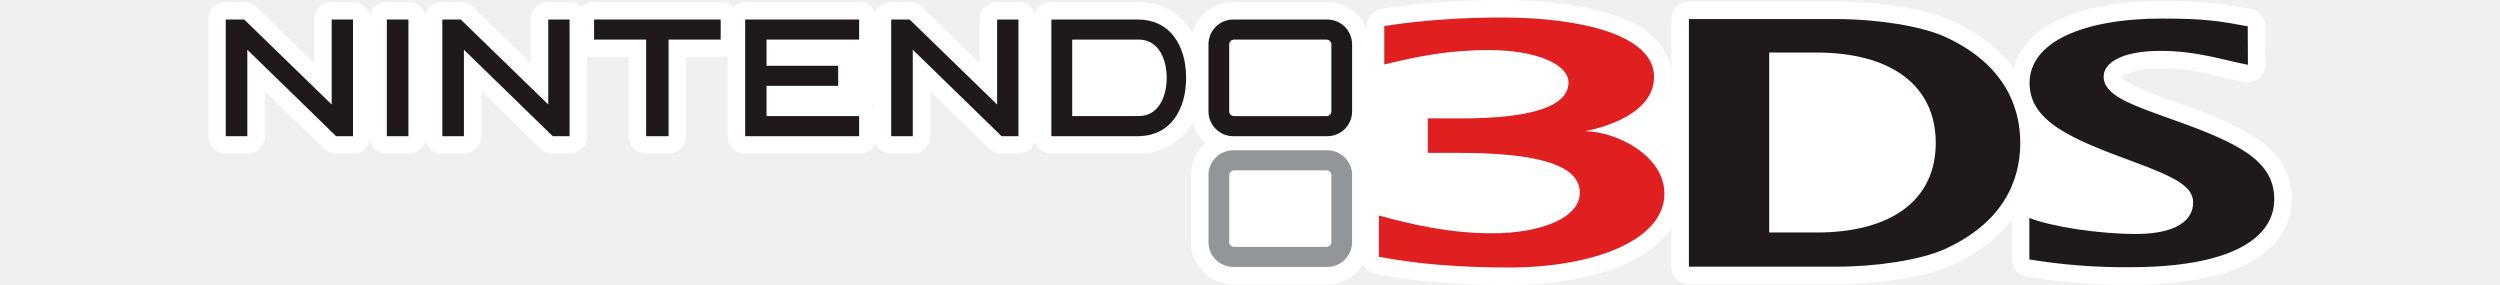
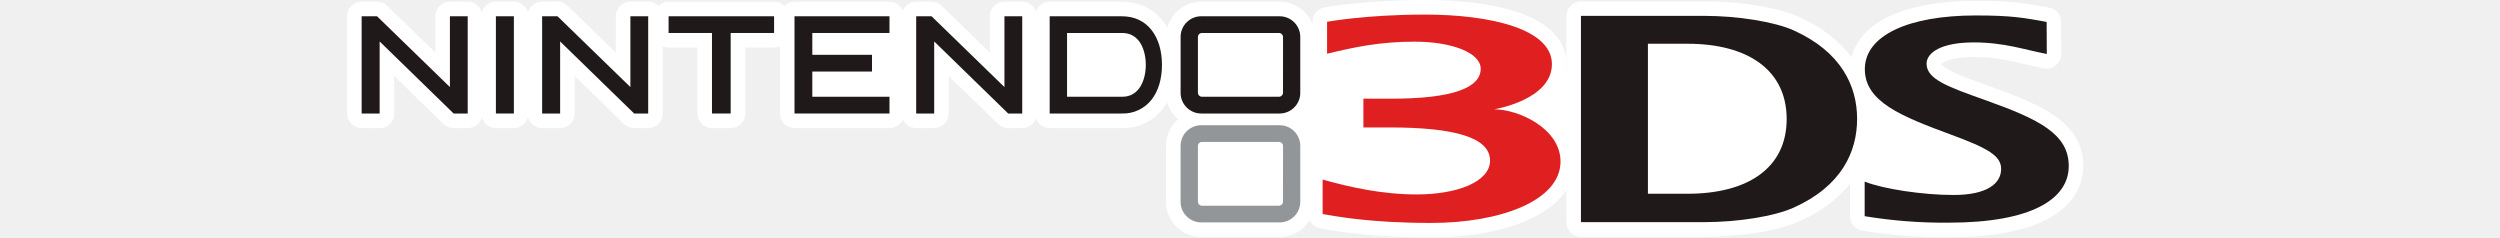
- <svg xmlns="http://www.w3.org/2000/svg" id="Capa_1" data-name="Capa 1" viewBox="0 0 1000 114">
+ <svg xmlns="http://www.w3.org/2000/svg" id="Capa_1" data-name="Capa 1" viewBox="0 0 1200 114">
  <g id="Layer_2" data-name="Layer 2">
-     <rect x="428.884" y="18.543" width="37.799" height="27.897" fill="#fff" />
-     <rect x="493.619" y="15.844" width="35.763" height="25.699" fill="#fff" />
-     <rect x="493.619" y="71.043" width="36.993" height="27.7" fill="#fff" />
-     <rect x="537.883" y="21.026" width="94" height="71.971" fill="#fff" />
-     <rect x="699.883" y="21.026" width="77.5" height="73.517" fill="#fff" />
-     <rect x="811.744" y="54.476" width="26.353" height="26.353" fill="#fff" />
-     <rect x="802.383" y="49.043" width="43.5" height="34.391" fill="#fff" />
-     <rect x="819.383" y="60.106" width="65" height="32.892" fill="#fff" />
-     <rect x="635.383" y="34.543" width="44.5" height="33.59" fill="#fff" />
-     <rect x="320.86" y="15.844" width="40.022" height="25.699" fill="#fff" />
+     <rect x="512.18" y="18.54" width="37.8" height="27.9" fill="#fff" />
+     <rect x="576.91" y="15.84" width="35.76" height="25.7" fill="#fff" />
+     <rect x="576.91" y="71.04" width="36.99" height="27.7" fill="#fff" />
+     <rect x="621.18" y="21.03" width="94" height="71.97" fill="#fff" />
+     <rect x="783.18" y="21.03" width="77.5" height="73.52" fill="#fff" />
+     <rect x="895.04" y="54.48" width="26.35" height="26.35" fill="#fff" />
+     <rect x="885.68" y="49.04" width="43.5" height="34.39" fill="#fff" />
+     <rect x="902.68" y="60.11" width="65" height="32.89" fill="#fff" />
+     <rect x="718.68" y="34.54" width="44.5" height="33.59" fill="#fff" />
+     <rect x="404.15" y="15.84" width="40.02" height="25.7" fill="#fff" />
+     <rect x="428.45" y="38.15" width="6.17" height="8.94" fill="#fff" />
  </g>
-   <path d="M493.278,110.263A13.4,13.4,0,0,1,479.895,96.877V70.003a13.405,13.405,0,0,1,13.383-13.397h37.668a13.411,13.411,0,0,1,13.394,13.397V96.877a13.405,13.405,0,0,1-13.394,13.386Z" fill="#fff" />
-   <path d="M530.946,60.106A9.922,9.922,0,0,1,540.84,70.003V96.877a9.918,9.918,0,0,1-9.894,9.886H493.278a9.908,9.908,0,0,1-9.883-9.886V70.003a9.913,9.913,0,0,1,9.883-9.897h37.668m0-7H493.278a16.909,16.909,0,0,0-16.883,16.897V96.877A16.904,16.904,0,0,0,493.278,113.764h37.668A16.909,16.909,0,0,0,547.84,96.877V70.003a16.915,16.915,0,0,0-16.894-16.897Z" fill="#fff" />
-   <path d="M603.683,110.5c-28.212,0-44.413-2.861-51.331-4.083l-1.377-.242a3.5,3.5,0,0,1-2.907-3.449V86.193a3.5,3.5,0,0,1,4.436-3.373c11.743,3.259,27.387,7,44.267,7,18.049,0,31.66-5.471,31.66-12.726,0-8.137-15.496-12.438-44.813-12.438H571.135a3.5,3.5,0,0,1-3.5-3.5v-13.793a3.5,3.5,0,0,1,3.5-3.5h13.438c24.99,0,39.323-3.963,39.323-10.874,0-3.965-9.813-9.458-28.239-9.458-16.368,0-28.308,2.565-41.123,5.664a3.499,3.499,0,0,1-4.322-3.402V10.464a3.499,3.499,0,0,1,2.86-3.441c.774-.144,19.28-3.522,47.624-3.522,40.345,0,64.431,10.196,64.431,27.273,0,11.036-8.945,17.489-17.18,21.092,11.082,4.374,21.312,13.47,21.312,25.646,0,10.383-7.149,19.029-20.677,25.001C636.917,107.664,620.971,110.5,603.683,110.5Z" fill="#fff" />
-   <path d="M600.695,7c31.409,0,60.93,6.902,60.93,23.774,0,17.26-27.724,21.701-27.724,21.701,11.847,0,31.856,9.258,31.856,25.037C665.757,96.326,636.875,107,603.683,107c-29.964,0-46.052-3.231-52.115-4.273V86.192c12.624,3.504,28.189,7.127,45.202,7.127,19.511,0,35.16-6.132,35.16-16.226,0-11.306-17.514-15.939-48.314-15.939H571.134v-13.793h13.437c29.238,0,42.824-5.225,42.824-14.374,0-7.588-13.739-12.958-31.739-12.958-16.774,0-29.078,2.65-41.945,5.762V10.464S572.347,7,600.695,7m0-7c-28.664,0-47.477,3.435-48.264,3.582a7,7,0,0,0-5.721,6.882V25.792a7,7,0,0,0,8.645,6.804c12.593-3.045,24.317-5.566,40.3-5.566,15.421,0,23.669,4.216,24.728,6.099-.312,2.027-7.261,7.232-35.813,7.232H571.134a7,7,0,0,0-7,7v13.793a7,7,0,0,0,7,7h12.482c15.065,0,26.376,1.148,33.619,3.411,3.51,1.097,7.695,2.947,7.695,5.528,0,3.852-10.713,9.226-28.16,9.226-16.459,0-31.802-3.673-43.33-6.872a7,7,0,0,0-8.872,6.745v16.534a7,7,0,0,0,5.814,6.899q.61.105,1.361.238C558.752,111.102,575.164,114,603.683,114c17.764,0,34.211-2.942,46.311-8.285,14.679-6.481,22.762-16.498,22.762-28.203,0-9.418-5.194-18.039-14.624-24.275q-1.185-.783-2.437-1.5C666.242,45.103,668.626,36.864,668.626,30.774c0-7.707-4.066-18.273-23.438-24.843C630.733,1.029,613.015,0,600.695,0Z" fill="#fff" />
-   <path d="M134.449,57.978a3.501,3.501,0,0,1-2.442-.992L102.438,28.192V54.478a3.5,3.5,0,0,1-3.5,3.5H90.293a3.5,3.5,0,0,1-3.5-3.5V7.805a3.5,3.5,0,0,1,3.5-3.5h7.381a3.5,3.5,0,0,1,2.438.989l29.058,28.226V7.805a3.5,3.5,0,0,1,3.5-3.5h8.532a3.5,3.5,0,0,1,3.5,3.5V54.478a3.5,3.5,0,0,1-3.5,3.5Z" fill="#fff" />
-   <path d="M141.203,7.805V54.478h-6.753L98.938,19.899V54.478H90.293V7.805h7.381l34.996,33.994V7.805h8.532m0-7h-8.532a7,7,0,0,0-7,7V25.241L102.552,2.784A7,7,0,0,0,97.674.805H90.293a7,7,0,0,0-7,7V54.478a7,7,0,0,0,7,7h8.645a7,7,0,0,0,7-7V36.485l23.628,23.007a7,7,0,0,0,4.883,1.985h6.753a7,7,0,0,0,7-7V7.805a7,7,0,0,0-7-7Z" fill="#fff" />
-   <path d="M221.087,57.978a3.499,3.499,0,0,1-2.441-.992L189.068,28.191V54.478a3.5,3.5,0,0,1-3.5,3.5h-8.641a3.5,3.5,0,0,1-3.5-3.5V7.805a3.5,3.5,0,0,1,3.5-3.5h7.374a3.5,3.5,0,0,1,2.438.989l29.058,28.226V7.805a3.5,3.5,0,0,1,3.5-3.5h8.539a3.5,3.5,0,0,1,3.5,3.5V54.478a3.5,3.5,0,0,1-3.5,3.5Z" fill="#fff" />
-   <path d="M227.836,7.805V54.478h-6.749L185.568,19.899V54.478h-8.641V7.805h7.374L219.297,41.799V7.805H227.836m0-7H219.297a7,7,0,0,0-7,7V25.241L189.178,2.784A7,7,0,0,0,184.3.805h-7.374a7,7,0,0,0-7,7V54.478a7,7,0,0,0,7,7h8.641a7,7,0,0,0,7-7V36.483L216.204,59.493a7,7,0,0,0,4.883,1.984H227.836a7,7,0,0,0,7-7V7.805a7,7,0,0,0-7-7Z" fill="#fff" />
-   <path d="M400.635,57.978a3.499,3.499,0,0,1-2.441-.992L368.613,28.191V54.478a3.5,3.5,0,0,1-3.5,3.5h-8.637a3.5,3.5,0,0,1-3.5-3.5V7.805a3.5,3.5,0,0,1,3.5-3.5h7.374a3.5,3.5,0,0,1,2.439.99l29.054,28.225V7.805a3.5,3.5,0,0,1,3.5-3.5h8.54a3.5,3.5,0,0,1,3.5,3.5V54.478a3.5,3.5,0,0,1-3.5,3.5Z" fill="#fff" />
-   <path d="M407.381,7.805V54.478h-6.746L365.113,19.899V54.478h-8.637V7.805H363.849l34.993,33.994V7.805H407.381m0-7h-8.539a7,7,0,0,0-7,7V25.24l-23.115-22.455A7,7,0,0,0,363.849.805h-7.374a7,7,0,0,0-7,7V54.478a7,7,0,0,0,7,7h8.637a7,7,0,0,0,7-7V36.482l23.64,23.012a7,7,0,0,0,4.883,1.984H407.381a7,7,0,0,0,7-7V7.805a7,7,0,0,0-7-7Z" fill="#fff" />
-   <rect x="151.233" y="4.307" width="15.637" height="53.669" rx="3.5" fill="#fff" />
-   <path d="M163.371,7.807V54.476h-8.637V7.807h8.637m0-7h-8.637a7,7,0,0,0-7,7V54.476a7,7,0,0,0,7,7h8.637a7,7,0,0,0,7-7V7.807a7,7,0,0,0-7-7Z" fill="#fff" />
-   <path d="M258.452,57.976a3.5,3.5,0,0,1-3.5-3.5V19.334H237.626a3.5,3.5,0,0,1-3.5-3.5V7.807a3.5,3.5,0,0,1,3.5-3.5h50.641a3.5,3.5,0,0,1,3.5,3.5v8.027a3.5,3.5,0,0,1-3.5,3.5H270.927v35.142a3.5,3.5,0,0,1-3.5,3.5Z" fill="#fff" />
-   <path d="M288.267,7.807v8.027h-20.84v38.641h-8.975V15.834H237.626V7.807h50.641m0-7H237.626a7,7,0,0,0-7,7v8.027a7,7,0,0,0,7,7h13.826V54.476a7,7,0,0,0,7,7h8.975a7,7,0,0,0,7-7V22.834h13.84a7,7,0,0,0,7-7V7.807a7,7,0,0,0-7-7Z" fill="#fff" />
-   <path d="M298.067,57.976a3.5,3.5,0,0,1-3.5-3.5V7.807a3.5,3.5,0,0,1,3.5-3.5h45.587a3.5,3.5,0,0,1,3.5,3.5v8.027a3.5,3.5,0,0,1-3.5,3.5H310.117v3.475h25.15a3.5,3.5,0,0,1,3.5,3.5v8.027a3.5,3.5,0,0,1-3.5,3.5H310.117v5.101h33.537a3.5,3.5,0,0,1,3.5,3.5v8.039a3.5,3.5,0,0,1-3.5,3.5Z" fill="#fff" />
-   <path d="M343.654,7.807v8.027H306.617V26.309h28.65v8.027H306.617V46.437h37.037v8.038H298.067V7.807h45.587m0-7H298.067a7,7,0,0,0-7,7V54.476a7,7,0,0,0,7,7h45.587a7,7,0,0,0,7-7V46.437a7,7,0,0,0-7-7h-3.593a6.981,6.981,0,0,0,2.206-5.101V26.309a6.968,6.968,0,0,0-.922-3.475h2.309a7,7,0,0,0,7-7V7.807a7,7,0,0,0-7-7Z" fill="#fff" />
-   <path d="M420.552,57.978a3.5,3.5,0,0,1-3.5-3.5V7.805a3.5,3.5,0,0,1,3.5-3.5h34.626A21.001,21.001,0,0,1,472.392,12.51c3.629,4.738,5.554,11.181,5.554,18.615,0,7.432-1.922,13.882-5.56,18.655-4.058,5.36-10.011,8.197-17.208,8.197Z" fill="#fff" />
-   <path d="M455.178,7.805c6.049,0,11.052,2.367,14.425,6.818,3.162,4.128,4.843,9.854,4.843,16.501,0,6.684-1.681,12.384-4.843,16.534-3.373,4.455-8.376,6.818-14.425,6.818H420.552V7.805h34.626m0-7H420.552a7,7,0,0,0-7,7V54.478a7,7,0,0,0,7,7h34.626A24.418,24.418,0,0,0,475.183,51.885c4.092-5.37,6.263-12.555,6.263-20.76,0-8.212-2.174-15.39-6.287-20.758A24.409,24.409,0,0,0,455.178.805Z" fill="#fff" />
-   <path d="M493.278,57.979a13.402,13.402,0,0,1-13.383-13.39V17.707A13.407,13.407,0,0,1,493.278,4.306h37.668a13.413,13.413,0,0,1,13.394,13.401V44.589a13.407,13.407,0,0,1-13.394,13.39Z" fill="#fff" />
-   <path d="M530.946,7.806A9.925,9.925,0,0,1,540.84,17.707V44.589a9.918,9.918,0,0,1-9.894,9.89H493.278a9.909,9.909,0,0,1-9.883-9.89V17.707A9.916,9.916,0,0,1,493.278,7.806h37.668m0-7H493.278A16.911,16.911,0,0,0,476.395,17.707V44.589a16.906,16.906,0,0,0,16.883,16.89h37.668a16.911,16.911,0,0,0,16.894-16.89V17.707A16.916,16.916,0,0,0,530.946.806Z" fill="#fff" />
-   <path d="M852.045,110.378a237.27,237.27,0,0,1-40.856-3.148,3.5,3.5,0,0,1-2.944-3.456V87.182A3.5,3.5,0,0,1,813.028,83.926c8.61,3.397,27.162,6.16,41.355,6.16,12.127,0,19.366-3.367,19.366-9.007,0-3.928-5.291-7.129-21.776-13.172C828.548,59.248,808.324,51.772,808.324,33.194c0-18.057,21.711-29.274,56.66-29.274,17.531,0,23.627,1.117,34.693,3.146a3.554,3.554,0,0,1,2.917,3.435l.076,15.398a3.501,3.501,0,0,1-4.154,3.456c-2.974-.565-5.89-1.249-8.709-1.909-7.531-1.764-15.318-3.588-25.724-3.588-13.929,0-19.119,4.126-19.119,6.728,0,4.961,10.184,8.589,25.6,14.081l.75.268c24.531,8.783,41.893,16.417,41.893,34.764,0,6.644-2.733,15.962-15.755,22.626C887.009,107.668,871.731,110.378,852.045,110.378Z" fill="#fff" />
-   <path d="M864.984,7.419c17.238,0,23.156,1.089,34.11,3.097l.076,15.398c-10.75-2.044-20.281-5.559-35.087-5.559-15.862,0-22.619,5.036-22.619,10.228,0,7.534,10.406,11.135,28.675,17.645,25.422,9.102,39.567,16.124,39.567,31.467,0,15.786-17.711,27.183-57.663,27.183a235.051,235.051,0,0,1-40.301-3.104V87.182c8.964,3.536,27.88,6.404,42.639,6.404,16.16,0,22.866-5.548,22.866-12.508,0-6.245-6.223-9.915-24.071-16.458-23.857-8.819-41.354-15.757-41.354-31.427,0-16.229,21.051-25.774,53.161-25.774m0-7c-16.952,0-31.347,2.587-41.63,7.481C811.405,13.587,804.824,22.57,804.824,33.194c0,21.016,22.308,29.262,45.926,37.993,12.944,4.745,19.499,8.071,19.499,9.892,0,3.294-6.376,5.508-15.866,5.508-13.591,0-31.941-2.709-40.07-5.916a7,7,0,0,0-9.569,6.512v16.592a7,7,0,0,0,5.889,6.911,240.509,240.509,0,0,0,41.412,3.193c20.247,0,36.061-2.84,47.003-8.44,11.388-5.829,17.66-14.971,17.66-25.743,0-20.592-19.16-29.089-44.208-38.057l-.761-.271c-8.575-3.055-15.349-5.468-19.607-7.817-2.308-1.273-3.354-2.266-3.605-2.762.868-.961,4.99-3.432,15.558-3.432,10.001,0,17.25,1.698,24.924,3.496,2.855.669,5.808,1.36,8.855,1.94a7,7,0,0,0,8.307-6.911l-.076-15.398a7,7,0,0,0-5.738-6.851C889.042,1.557,882.835.419,864.984.419Z" fill="#fff" />
-   <path d="M675.56,110.163a3.5,3.5,0,0,1-3.5-3.5V7.633a3.5,3.5,0,0,1,3.5-3.5h59.427c16.5,0,34.678,3,44.205,7.294,26.797,12.098,32.421,31.546,32.421,45.732,0,14.196-5.626,33.654-32.429,45.735-9.609,4.347-27.373,7.269-44.197,7.269Z" fill="#fff" />
-   <path d="M734.987,7.633c15.561,0,33.344,2.737,42.766,6.985,22.888,10.333,30.36,26.871,30.36,42.541,0,15.681-7.403,32.193-30.367,42.544-9.414,4.259-27.197,6.96-42.759,6.96H675.56V7.633h59.427m0-7H675.56a7,7,0,0,0-7,7v99.031a7,7,0,0,0,7,7h59.427c14.376,0,34.065-2.344,45.644-7.582,11.944-5.384,20.966-12.746,26.807-21.88a49.34,49.34,0,0,0,7.675-27.042c0-21.509-12.245-38.883-34.479-48.921C770.543,3.689,752.2.633,734.987.633Z" fill="#fff" />
-   <path d="M530.612,15.844h-36.993a1.924,1.924,0,0,0-1.935,1.917V44.52a1.929,1.929,0,0,0,1.935,1.921h36.993a1.939,1.939,0,0,0,1.939-1.921V17.761A1.934,1.934,0,0,0,530.612,15.844Z" fill="none" />
-   <path d="M455.424,15.833H428.884V46.436H455.424c8.303,0,11.259-8.242,11.259-15.311C466.683,24.085,463.728,15.833,455.424,15.833Z" fill="none" />
-   <path d="M530.612,68.133h-36.993a1.925,1.925,0,0,0-1.935,1.924V96.815a1.931,1.931,0,0,0,1.935,1.928h36.993a1.941,1.941,0,0,0,1.939-1.928V70.057A1.935,1.935,0,0,0,530.612,68.133Z" fill="none" />
-   <path d="M726.699,21.026H707.688V92.997h19.01c29.187,0,47.598-12.479,47.598-35.839C774.297,33.806,755.886,21.026,726.699,21.026Z" fill="none" />
-   <path d="M530.946,60.106H493.278a9.913,9.913,0,0,0-9.883,9.897V96.877a9.908,9.908,0,0,0,9.883,9.886h37.668A9.918,9.918,0,0,0,540.84,96.877V70.003A9.922,9.922,0,0,0,530.946,60.106Zm1.605,36.71a1.941,1.941,0,0,1-1.939,1.928h-36.993a1.931,1.931,0,0,1-1.935-1.928V70.057a1.925,1.925,0,0,1,1.935-1.924h36.993a1.935,1.935,0,0,1,1.939,1.924Z" fill="#939699" />
-   <path d="M633.902,52.474s27.724-4.44,27.724-21.701C661.626,13.902,632.105,7,600.695,7c-28.348,0-46.985,3.464-46.985,3.464V25.792c12.867-3.112,25.172-5.762,41.945-5.762,18.001,0,31.739,5.37,31.739,12.958,0,9.149-13.586,14.374-42.824,14.374H571.134v13.793h12.482c30.799,0,48.314,4.633,48.314,15.939,0,10.093-15.648,16.226-35.16,16.226-17.013,0-32.578-3.623-45.202-7.127v16.534C557.632,103.769,573.719,107,603.683,107c33.192,0,62.074-10.674,62.074-29.488C665.757,61.733,645.749,52.474,633.902,52.474Z" fill="#e02020" />
-   <polygon points="132.671 7.805 132.671 41.799 97.674 7.805 90.293 7.805 90.293 54.478 98.938 54.478 98.938 19.899 134.45 54.478 141.203 54.478 141.203 7.805 139.583 7.805 132.671 7.805" fill="#20191a" />
-   <polygon points="219.297 7.805 219.297 41.799 184.3 7.805 176.926 7.805 176.926 54.478 185.568 54.478 185.568 19.899 221.087 54.478 227.836 54.478 227.836 7.805 226.224 7.805 219.297 7.805" fill="#20191a" />
-   <polygon points="398.842 7.805 398.842 41.799 363.849 7.805 356.475 7.805 356.475 54.478 365.113 54.478 365.113 19.899 400.635 54.478 407.381 54.478 407.381 7.805 405.765 7.805 398.842 7.805" fill="#20191a" />
-   <polygon points="154.733 7.807 154.733 54.476 163.371 54.476 163.371 7.807 161.773 7.807 154.733 7.807" fill="#20191a" />
-   <polygon points="237.626 7.807 237.626 15.834 258.452 15.834 258.452 54.476 267.427 54.476 267.427 15.834 288.267 15.834 288.267 7.807 286.677 7.807 237.626 7.807" fill="#20191a" />
-   <polygon points="298.067 7.807 298.067 54.476 343.654 54.476 343.654 46.437 306.617 46.437 306.617 34.336 335.267 34.336 335.267 26.309 306.617 26.309 306.617 15.834 343.654 15.834 343.654 7.807 342.034 7.807 298.067 7.807" fill="#20191a" />
-   <path d="M455.178,7.805H420.552V54.478h34.626c6.049,0,11.052-2.364,14.425-6.818,3.162-4.15,4.843-9.85,4.843-16.534,0-6.648-1.681-12.373-4.843-16.501C466.229,10.173,461.226,7.805,455.178,7.805ZM455.424,46.436H428.884V15.833H455.424c8.303,0,11.259,8.252,11.259,15.292C466.683,38.194,463.728,46.436,455.424,46.436Z" fill="#20191a" />
-   <path d="M530.946,7.806H493.278a9.916,9.916,0,0,0-9.883,9.901V44.589a9.909,9.909,0,0,0,9.883,9.89h37.668a9.918,9.918,0,0,0,9.894-9.89V17.707A9.925,9.925,0,0,0,530.946,7.806Zm1.605,36.714a1.939,1.939,0,0,1-1.939,1.921h-36.993a1.929,1.929,0,0,1-1.935-1.921V17.761a1.924,1.924,0,0,1,1.935-1.917h36.993a1.934,1.934,0,0,1,1.939,1.917Z" fill="#20191a" />
-   <path d="M870.14,48.228C851.87,41.718,841.464,38.117,841.464,30.583c0-5.192,6.757-10.228,22.619-10.228,14.806,0,24.336,3.514,35.087,5.559l-.076-15.398c-10.954-2.008-16.872-3.097-34.11-3.097-32.11,0-53.161,9.545-53.161,25.774,0,15.67,17.496,22.608,41.354,31.427C871.025,71.163,877.249,74.834,877.249,81.079c0,6.96-6.706,12.508-22.866,12.508-14.759,0-33.675-2.868-42.639-6.404v16.592a235.053,235.053,0,0,0,40.301,3.104c39.952,0,57.663-11.397,57.663-27.183C909.707,64.352,895.562,57.33,870.14,48.228Z" fill="#20191a" />
-   <path d="M777.753,14.618c-9.422-4.248-27.205-6.985-42.766-6.985H675.56v99.031h59.427c15.561,0,33.344-2.701,42.759-6.96C800.71,89.352,808.113,72.84,808.113,57.159,808.113,41.489,800.641,24.951,777.753,14.618ZM726.699,92.997H707.688V21.026h19.01c29.187,0,47.598,12.78,47.598,36.133C774.297,80.519,755.886,92.997,726.699,92.997Z" fill="#20191a" />
+   <path d="M576.57,110.26a13.39,13.39,0,0,1-13.38-13.38V70a13.4,13.4,0,0,1,13.38-13.39h37.67A13.4,13.4,0,0,1,627.63,70V96.88a13.39,13.39,0,0,1-13.39,13.38Z" fill="#fff" />
+   <path d="M614.24,60.11A9.92,9.92,0,0,1,624.13,70V96.88a9.91,9.91,0,0,1-9.89,9.88H576.57a9.9,9.9,0,0,1-9.88-9.88V70a9.91,9.91,0,0,1,9.88-9.89h37.67m0-7H576.57A16.9,16.9,0,0,0,559.69,70V96.88a16.9,16.9,0,0,0,16.88,16.88h37.67a16.9,16.9,0,0,0,16.89-16.88V70a16.91,16.91,0,0,0-16.89-16.89Z" fill="#fff" />
+   <path d="M687,110.5c-28.22,0-44.42-2.86-51.33-4.08l-1.38-.24a3.51,3.51,0,0,1-2.91-3.45V86.19a3.51,3.51,0,0,1,3.5-3.5,3.38,3.38,0,0,1,.94.13c11.74,3.26,27.38,7,44.26,7,18.05,0,31.66-5.47,31.66-12.73,0-8.13-15.49-12.43-44.81-12.43H654.43a3.5,3.5,0,0,1-3.5-3.5V47.36a3.5,3.5,0,0,1,3.5-3.5h13.43c25,0,39.33-4,39.33-10.87,0-4-9.81-9.46-28.24-9.46-16.37,0-28.31,2.57-41.12,5.66a3.37,3.37,0,0,1-.83.1,3.51,3.51,0,0,1-3.5-3.5V10.46A3.51,3.51,0,0,1,636.36,7c.78-.14,19.28-3.52,47.63-3.52,40.34,0,64.43,10.2,64.43,27.27,0,11-8.95,17.49-17.18,21.1,11.08,4.37,21.31,13.47,21.31,25.64,0,10.38-7.15,19-20.68,25C720.21,107.66,704.26,110.5,687,110.5Z" fill="#fff" />
+   <path d="M684,7c31.41,0,60.93,6.9,60.93,23.77,0,17.26-27.73,21.7-27.73,21.7,11.85,0,31.86,9.26,31.86,25C749.05,96.33,720.17,107,687,107c-30,0-46.05-3.23-52.12-4.27V86.19c12.63,3.51,28.19,7.13,45.2,7.13,19.52,0,35.16-6.13,35.16-16.23,0-11.3-17.51-15.93-48.31-15.93H654.43V47.36h13.43c29.24,0,42.83-5.22,42.83-14.37,0-7.59-13.74-13-31.74-13-16.77,0-29.08,2.65-42,5.76V10.46S655.64,7,684,7m0-7c-28.67,0-47.48,3.44-48.27,3.58A7,7,0,0,0,630,10.46V25.79a7,7,0,0,0,7,7,7.14,7.14,0,0,0,1.65-.19C651.24,29.55,663,27,679,27c15.42,0,23.67,4.22,24.73,6.1-.31,2-7.26,7.23-35.82,7.23H654.43a7,7,0,0,0-7,7v13.8a7,7,0,0,0,7,7h12.48c15.06,0,26.38,1.14,33.62,3.41,3.51,1.09,7.69,2.94,7.69,5.52,0,3.86-10.71,9.23-28.16,9.23-16.45,0-31.8-3.67-43.33-6.87a7,7,0,0,0-8.87,6.74v16.54a7,7,0,0,0,5.82,6.9l1.36.23c7,1.24,23.42,4.14,51.94,4.14,17.76,0,34.21-2.94,46.31-8.29,14.68-6.48,22.76-16.49,22.76-28.2,0-9.42-5.19-18-14.62-24.27-.79-.53-1.61-1-2.44-1.5,10.55-6.64,12.93-14.88,12.93-21,0-7.7-4.07-18.27-23.44-24.84C714,1,696.31,0,684,0Z" fill="#fff" />
+   <path d="M217.74,58a3.52,3.52,0,0,1-2.44-1l-29.57-28.8V54.48a3.5,3.5,0,0,1-3.5,3.5h-8.64a3.5,3.5,0,0,1-3.5-3.5V7.8a3.5,3.5,0,0,1,3.5-3.5H181a3.54,3.54,0,0,1,2.44,1l29.05,28.23V7.8A3.5,3.5,0,0,1,216,4.3h8.54A3.5,3.5,0,0,1,228,7.8V54.48a3.5,3.5,0,0,1-3.5,3.5Z" fill="#fff" />
+   <path d="M224.5,7.81V54.48h-6.76L182.23,19.9V54.48h-8.64V7.81H181l35,34v-34h8.54m0-7H216a7,7,0,0,0-7,7V25.24L185.84,2.78a7,7,0,0,0-4.87-2h-7.38a7,7,0,0,0-7,7V54.48a7,7,0,0,0,7,7h8.64a7,7,0,0,0,7-7v-18l23.63,23a7,7,0,0,0,4.88,2h6.76a7,7,0,0,0,7-7V7.81a7,7,0,0,0-7-7Z" fill="#fff" />
+   <path d="M304.38,58a3.52,3.52,0,0,1-2.44-1l-29.58-28.8V54.48a3.5,3.5,0,0,1-3.5,3.5h-8.64a3.5,3.5,0,0,1-3.5-3.5V7.8a3.5,3.5,0,0,1,3.5-3.5h7.37a3.52,3.52,0,0,1,2.44,1l29.06,28.23V7.8a3.5,3.5,0,0,1,3.5-3.5h8.54a3.5,3.5,0,0,1,3.5,3.5V54.48a3.5,3.5,0,0,1-3.5,3.5Z" fill="#fff" />
+   <path d="M311.13,7.81V54.48h-6.75L268.86,19.9V54.48h-8.64V7.81h7.37l35,34v-34h8.54m0-7h-8.54a7,7,0,0,0-7,7V25.24L272.47,2.78a7,7,0,0,0-4.88-2h-7.37a7,7,0,0,0-7,7V54.48a7,7,0,0,0,7,7h8.64a7,7,0,0,0,7-7v-18l23.64,23a7,7,0,0,0,4.88,2h6.75a7,7,0,0,0,7-7V7.81a7,7,0,0,0-7-7Z" fill="#fff" />
+   <path d="M483.93,58a3.52,3.52,0,0,1-2.44-1l-29.58-28.8V54.48a3.5,3.5,0,0,1-3.5,3.5h-8.64a3.5,3.5,0,0,1-3.5-3.5V7.8a3.5,3.5,0,0,1,3.5-3.5h7.37a3.52,3.52,0,0,1,2.44,1l29.05,28.23V7.8a3.5,3.5,0,0,1,3.5-3.5h8.54a3.5,3.5,0,0,1,3.5,3.5V54.48a3.5,3.5,0,0,1-3.5,3.5Z" fill="#fff" />
+   <path d="M490.67,7.81V54.48h-6.74L448.41,19.9V54.48h-8.64V7.81h7.37l35,34v-34h8.54m0-7h-8.54a7,7,0,0,0-7,7V25.24L452,2.78a7,7,0,0,0-4.88-2h-7.37a7,7,0,0,0-7,7V54.48a7,7,0,0,0,7,7h8.64a7,7,0,0,0,7-7v-18l23.64,23a6.94,6.94,0,0,0,4.88,2h6.74a7,7,0,0,0,7-7V7.81a7,7,0,0,0-7-7Z" fill="#fff" />
+   <rect x="234.53" y="4.31" width="15.64" height="53.67" rx="3.5" fill="#fff" />
+   <path d="M246.66,7.81V54.48H238V7.81h8.63m0-7H238a7,7,0,0,0-7,7V54.48a7,7,0,0,0,7,7h8.63a7,7,0,0,0,7-7V7.81a7,7,0,0,0-7-7Z" fill="#fff" />
+   <path d="M341.75,58a3.5,3.5,0,0,1-3.5-3.5V19.33H320.92a3.5,3.5,0,0,1-3.5-3.5v-8a3.5,3.5,0,0,1,3.5-3.5h50.64a3.5,3.5,0,0,1,3.5,3.5v8a3.5,3.5,0,0,1-3.5,3.5H354.22V54.48a3.5,3.5,0,0,1-3.5,3.5Z" fill="#fff" />
+   <path d="M371.56,7.81v8H350.72V54.48h-9V15.83H320.92v-8h50.64m0-7H320.92a7,7,0,0,0-7,7v8a7,7,0,0,0,7,7h13.83V54.48a7,7,0,0,0,7,7h9a7,7,0,0,0,7-7V22.83h13.84a7,7,0,0,0,7-7v-8a7,7,0,0,0-7-7Z" fill="#fff" />
+   <path d="M381.36,58a3.5,3.5,0,0,1-3.5-3.5V7.81a3.5,3.5,0,0,1,3.5-3.5H427a3.5,3.5,0,0,1,3.5,3.5v8a3.5,3.5,0,0,1-3.5,3.5H393.41v3.48h25.15a3.5,3.5,0,0,1,3.5,3.5v8a3.5,3.5,0,0,1-3.5,3.5H393.41v5.1H427a3.5,3.5,0,0,1,3.5,3.5v8A3.5,3.5,0,0,1,427,58Z" fill="#fff" />
+   <path d="M427,7.81v8h-37V26.31h28.65v8H389.91v12.1h37v8H381.36V7.81H427m0-7H381.36a7,7,0,0,0-7,7V54.48a7,7,0,0,0,7,7H427a7,7,0,0,0,7-7v-8a7,7,0,0,0-7-7h-3.6a7,7,0,0,0,2.21-5.1v-8a7.06,7.06,0,0,0-.92-3.48H427a7,7,0,0,0,7-7v-8a7,7,0,0,0-7-7Z" fill="#fff" />
+   <path d="M503.84,58a3.5,3.5,0,0,1-3.5-3.5V7.81a3.5,3.5,0,0,1,3.5-3.5h34.63a21,21,0,0,1,17.22,8.2c3.62,4.74,5.55,11.18,5.55,18.62S559.32,45,555.68,49.78c-4.06,5.36-10,8.2-17.21,8.2Z" fill="#fff" />
+   <path d="M538.47,7.81c6,0,11,2.36,14.43,6.81,3.16,4.13,4.84,9.86,4.84,16.51s-1.68,12.38-4.84,16.53a17.4,17.4,0,0,1-14.43,6.82H503.84V7.81h34.63m0-7H503.84a7,7,0,0,0-7,7V54.48a7,7,0,0,0,7,7h34.63a24.43,24.43,0,0,0,20-9.6c4.09-5.37,6.26-12.55,6.26-20.75s-2.18-15.39-6.29-20.76c-4.66-6.16-11.77-9.56-20-9.56Z" fill="#fff" />
+   <path d="M576.57,58a13.4,13.4,0,0,1-13.38-13.39V17.71a13.4,13.4,0,0,1,13.38-13.4h37.67a13.41,13.41,0,0,1,13.39,13.4V44.59A13.4,13.4,0,0,1,614.24,58Z" fill="#fff" />
+   <path d="M614.24,7.81a9.92,9.92,0,0,1,9.89,9.9V44.59a9.92,9.92,0,0,1-9.89,9.89H576.57a9.91,9.91,0,0,1-9.88-9.89V17.71a9.91,9.91,0,0,1,9.88-9.9h37.67m0-7H576.57a16.91,16.91,0,0,0-16.88,16.9V44.59a16.9,16.9,0,0,0,16.88,16.89h37.67a16.91,16.91,0,0,0,16.89-16.89V17.71A16.92,16.92,0,0,0,614.24.81Z" fill="#fff" />
+   <path d="M935.34,110.38a237.26,237.26,0,0,1-40.86-3.15,3.5,3.5,0,0,1-2.94-3.46V87.18a3.51,3.51,0,0,1,3.5-3.5,3.35,3.35,0,0,1,1.28.25c8.61,3.39,27.16,6.16,41.36,6.16,12.12,0,19.36-3.37,19.36-9,0-3.93-5.29-7.13-21.77-13.17-23.43-8.66-43.65-16.14-43.65-34.72,0-18,21.71-29.27,56.66-29.27C965.81,3.92,971.9,5,983,7.06a3.57,3.57,0,0,1,2.92,3.44L986,25.9a3.44,3.44,0,0,1-1.26,2.7,3.48,3.48,0,0,1-2.24.81,3.66,3.66,0,0,1-.65-.06c-3-.56-5.89-1.25-8.71-1.91-7.53-1.76-15.32-3.58-25.72-3.58-13.93,0-19.12,4.12-19.12,6.72,0,5,10.18,8.59,25.6,14.08l.75.27c24.53,8.78,41.89,16.42,41.89,34.77,0,6.64-2.73,16-15.75,22.62C970.3,107.67,955,110.38,935.34,110.38Z" fill="#fff" />
+   <path d="M948.28,7.42c17.24,0,23.15,1.09,34.11,3.1l.07,15.39c-10.75-2-20.28-5.55-35.08-5.55-15.87,0-22.62,5-22.62,10.22,0,7.54,10.4,11.14,28.67,17.65C978.85,57.33,993,64.35,993,79.7c0,15.78-17.71,27.18-57.66,27.18a234.22,234.22,0,0,1-40.3-3.11V87.18c9,3.54,27.88,6.41,42.64,6.41,16.16,0,22.86-5.55,22.86-12.51,0-6.25-6.22-9.92-24.07-16.46-23.86-8.82-41.35-15.76-41.35-31.43,0-16.23,21-25.77,53.16-25.77m0-7C931.33.42,916.93,3,906.65,7.9c-11.95,5.69-18.53,14.67-18.53,25.29,0,21,22.31,29.27,45.92,38,13,4.74,19.5,8.07,19.5,9.89,0,3.29-6.37,5.51-15.86,5.51-13.6,0-31.95-2.71-40.07-5.92A7,7,0,0,0,888,87.18v16.59a7,7,0,0,0,5.89,6.92,241.12,241.12,0,0,0,41.41,3.19c20.24,0,36.06-2.84,47-8.44,11.39-5.83,17.66-15,17.66-25.74,0-20.6-19.16-29.09-44.21-38.06l-.76-.27c-8.57-3.06-15.35-5.47-19.61-7.82-2.3-1.27-3.35-2.27-3.6-2.76.87-1,5-3.43,15.56-3.43,10,0,17.25,1.69,24.92,3.49,2.86.67,5.81,1.36,8.86,1.94a7.15,7.15,0,0,0,1.3.12,7,7,0,0,0,7-7l-.07-15.4a7,7,0,0,0-5.74-6.85C972.34,1.56,966.13.42,948.28.42Z" fill="#fff" />
+   <path d="M758.85,110.16a3.5,3.5,0,0,1-3.5-3.5v-99a3.5,3.5,0,0,1,3.5-3.5h59.43c16.5,0,34.68,3,44.2,7.3,26.8,12.09,32.43,31.54,32.43,45.73s-5.63,33.65-32.43,45.73c-9.61,4.35-27.38,7.27-44.2,7.27Z" fill="#fff" />
+   <path d="M818.28,7.63c15.56,0,33.34,2.74,42.77,7C883.93,25,891.41,41.49,891.41,57.16S884,89.35,861,99.7c-9.42,4.26-27.2,7-42.76,7H758.85v-99h59.43m0-7H758.85a7,7,0,0,0-7,7v99a7,7,0,0,0,7,7h59.43c14.38,0,34.07-2.34,45.64-7.58,12-5.38,21-12.75,26.81-21.88a49.35,49.35,0,0,0,7.68-27c0-21.51-12.25-38.88-34.48-48.92C853.84,3.69,835.49.63,818.28.63Z" fill="#fff" />
+   <path d="M613.91,15.84h-37A1.92,1.92,0,0,0,575,17.76V44.52a1.93,1.93,0,0,0,1.93,1.92h37a1.94,1.94,0,0,0,1.93-1.92V17.76A1.93,1.93,0,0,0,613.91,15.84Z" fill="none" />
+   <path d="M538.72,15.83H512.18V46.44h26.54c8.3,0,11.26-8.25,11.26-15.31S547,15.83,538.72,15.83Z" fill="none" />
+   <path d="M613.91,68.13h-37A1.92,1.92,0,0,0,575,70.06V96.82a1.92,1.92,0,0,0,1.93,1.92h37a1.93,1.93,0,0,0,1.93-1.92V70.06A1.93,1.93,0,0,0,613.91,68.13Z" fill="none" />
+   <path d="M810,21H791V93h19c29.19,0,47.6-12.48,47.6-35.84S839.18,21,810,21Z" fill="none" />
+   <path d="M614.24,60.11H576.57A9.91,9.91,0,0,0,566.69,70V96.88a9.9,9.9,0,0,0,9.88,9.88h37.67a9.91,9.91,0,0,0,9.89-9.88V70A9.92,9.92,0,0,0,614.24,60.11Zm1.6,36.71a1.93,1.93,0,0,1-1.93,1.92h-37A1.92,1.92,0,0,1,575,96.82V70.06a1.92,1.92,0,0,1,1.93-1.93h37a1.93,1.93,0,0,1,1.93,1.93Z" fill="#939699" />
+   <path d="M717.19,52.47s27.73-4.44,27.73-21.7C744.92,13.9,715.4,7,684,7c-28.35,0-47,3.46-47,3.46V25.79C649.87,22.68,662.18,20,679,20c18,0,31.74,5.37,31.74,13,0,9.15-13.59,14.37-42.83,14.37H654.43v13.8h12.48c30.8,0,48.31,4.63,48.31,15.93,0,10.1-15.64,16.23-35.16,16.23-17,0-32.57-3.62-45.2-7.13v16.54c6.07,1,22.15,4.27,52.12,4.27,33.19,0,62.07-10.67,62.07-29.49C749.05,61.73,729,52.47,717.19,52.47Z" fill="#e02020" />
+   <polygon points="215.96 7.8 215.96 41.8 180.97 7.8 173.59 7.8 173.59 54.48 182.23 54.48 182.23 19.9 217.74 54.48 224.5 54.48 224.5 7.8 222.88 7.8 215.96 7.8" fill="#20191a" />
+   <polygon points="302.59 7.8 302.59 41.8 267.59 7.8 260.22 7.8 260.22 54.48 268.86 54.48 268.86 19.9 304.38 54.48 311.13 54.48 311.13 7.8 309.52 7.8 302.59 7.8" fill="#20191a" />
+   <polygon points="482.13 7.8 482.13 41.8 447.14 7.8 439.77 7.8 439.77 54.48 448.41 54.48 448.41 19.9 483.93 54.48 490.67 54.48 490.67 7.8 489.06 7.8 482.13 7.8" fill="#20191a" />
+   <polygon points="238.03 7.81 238.03 54.48 246.66 54.48 246.66 7.81 245.07 7.81 238.03 7.81" fill="#20191a" />
+   <polygon points="320.92 7.81 320.92 15.83 341.75 15.83 341.75 54.48 350.72 54.48 350.72 15.83 371.56 15.83 371.56 7.81 369.97 7.81 320.92 7.81" fill="#20191a" />
+   <polygon points="381.36 7.81 381.36 54.48 426.95 54.48 426.95 46.44 389.91 46.44 389.91 34.34 418.56 34.34 418.56 26.31 389.91 26.31 389.91 15.83 426.95 15.83 426.95 7.81 425.33 7.81 381.36 7.81" fill="#20191a" />
+   <path d="M538.47,7.81H503.84V54.48h34.63a17.4,17.4,0,0,0,14.43-6.82c3.16-4.15,4.84-9.85,4.84-16.53s-1.68-12.38-4.84-16.51C549.52,10.17,544.52,7.81,538.47,7.81Zm.25,38.63H512.18V15.83h26.54c8.3,0,11.26,8.26,11.26,15.3S547,46.44,538.72,46.44Z" fill="#20191a" />
+   <path d="M614.24,7.81H576.57a9.91,9.91,0,0,0-9.88,9.9V44.59a9.91,9.91,0,0,0,9.88,9.89h37.67a9.92,9.92,0,0,0,9.89-9.89V17.71A9.92,9.92,0,0,0,614.24,7.81Zm1.6,36.71a1.94,1.94,0,0,1-1.93,1.92h-37A1.93,1.93,0,0,1,575,44.52V17.76a1.92,1.92,0,0,1,1.93-1.92h37a1.93,1.93,0,0,1,1.93,1.92Z" fill="#20191a" />
+   <path d="M953.43,48.23c-18.27-6.51-28.67-10.11-28.67-17.65,0-5.19,6.75-10.22,22.62-10.22,14.8,0,24.33,3.51,35.08,5.55l-.07-15.39c-11-2-16.87-3.1-34.11-3.1-32.11,0-53.16,9.54-53.16,25.77,0,15.67,17.49,22.61,41.35,31.43,17.85,6.54,24.07,10.21,24.07,16.46,0,7-6.7,12.51-22.86,12.51-14.76,0-33.68-2.87-42.64-6.41v16.59a234.22,234.22,0,0,0,40.3,3.11c39.95,0,57.66-11.4,57.66-27.18C993,64.35,978.85,57.33,953.43,48.23Z" fill="#20191a" />
+   <path d="M861.05,14.62c-9.43-4.25-27.21-7-42.77-7H758.85v99h59.43c15.56,0,33.34-2.7,42.76-7,23-10.35,30.37-26.86,30.37-42.54S883.93,25,861.05,14.62ZM810,93H791V21h19c29.19,0,47.6,12.78,47.6,36.13S839.18,93,810,93Z" fill="#20191a" />
</svg>
